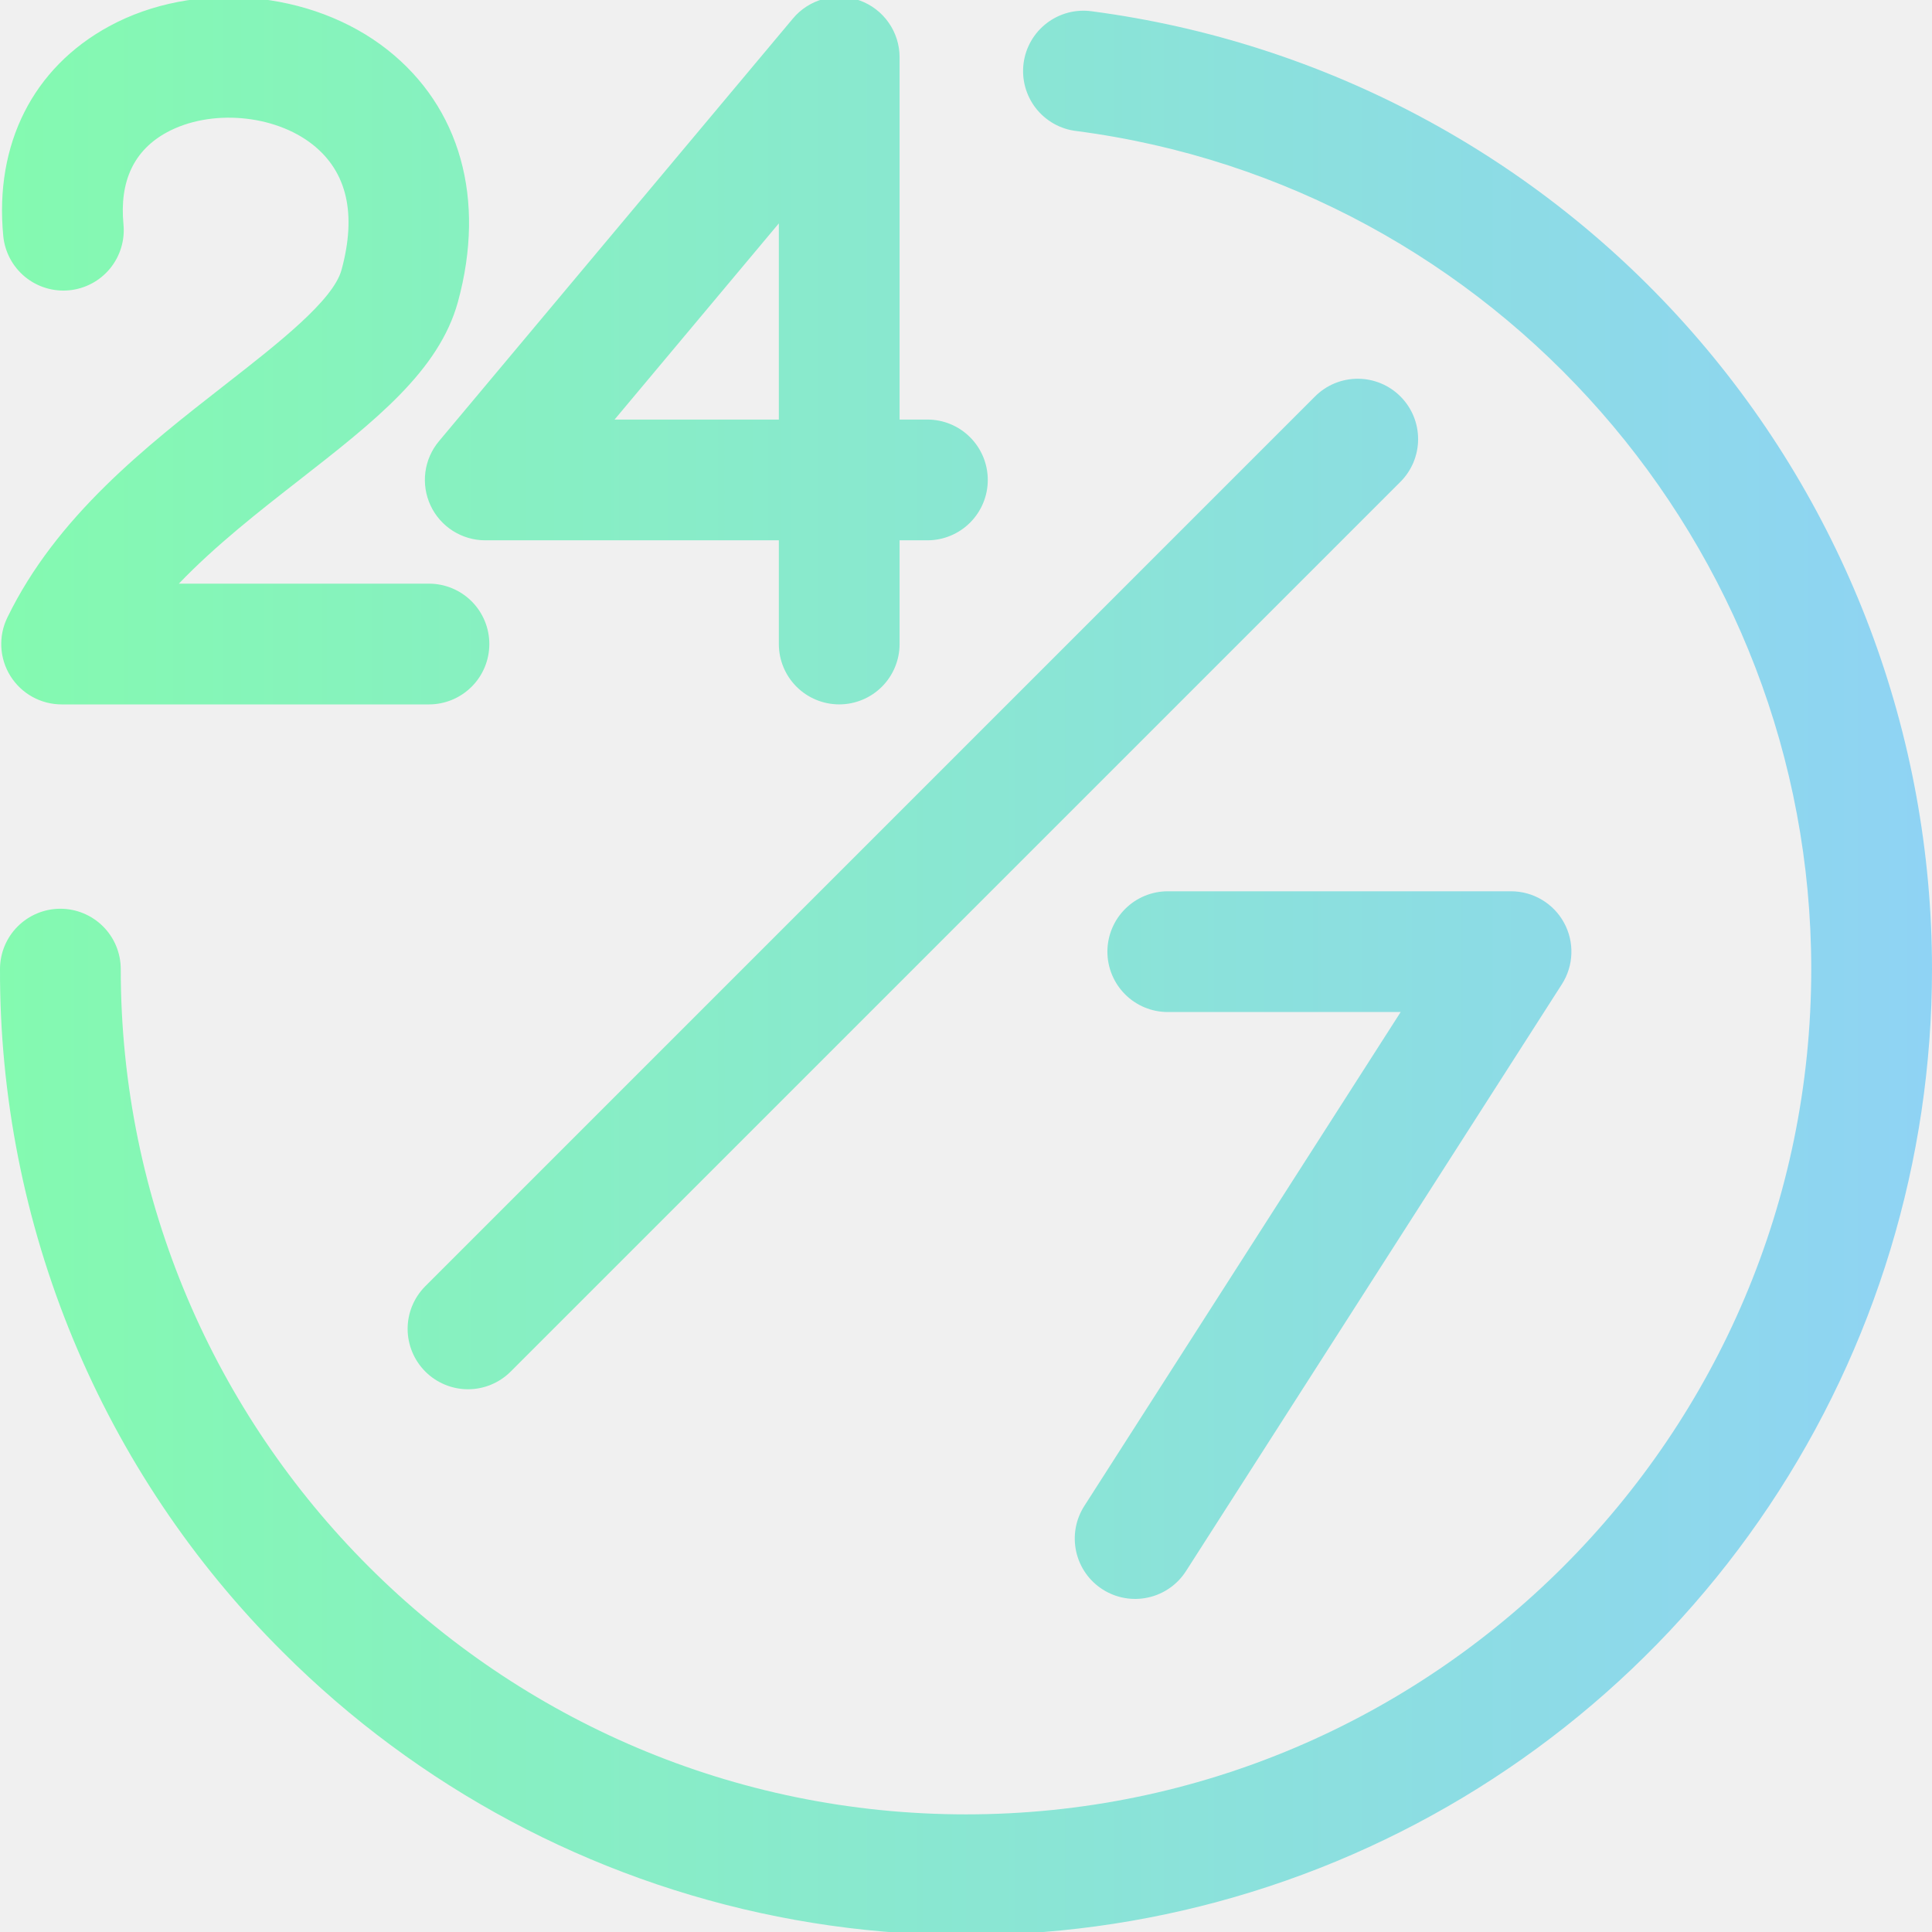
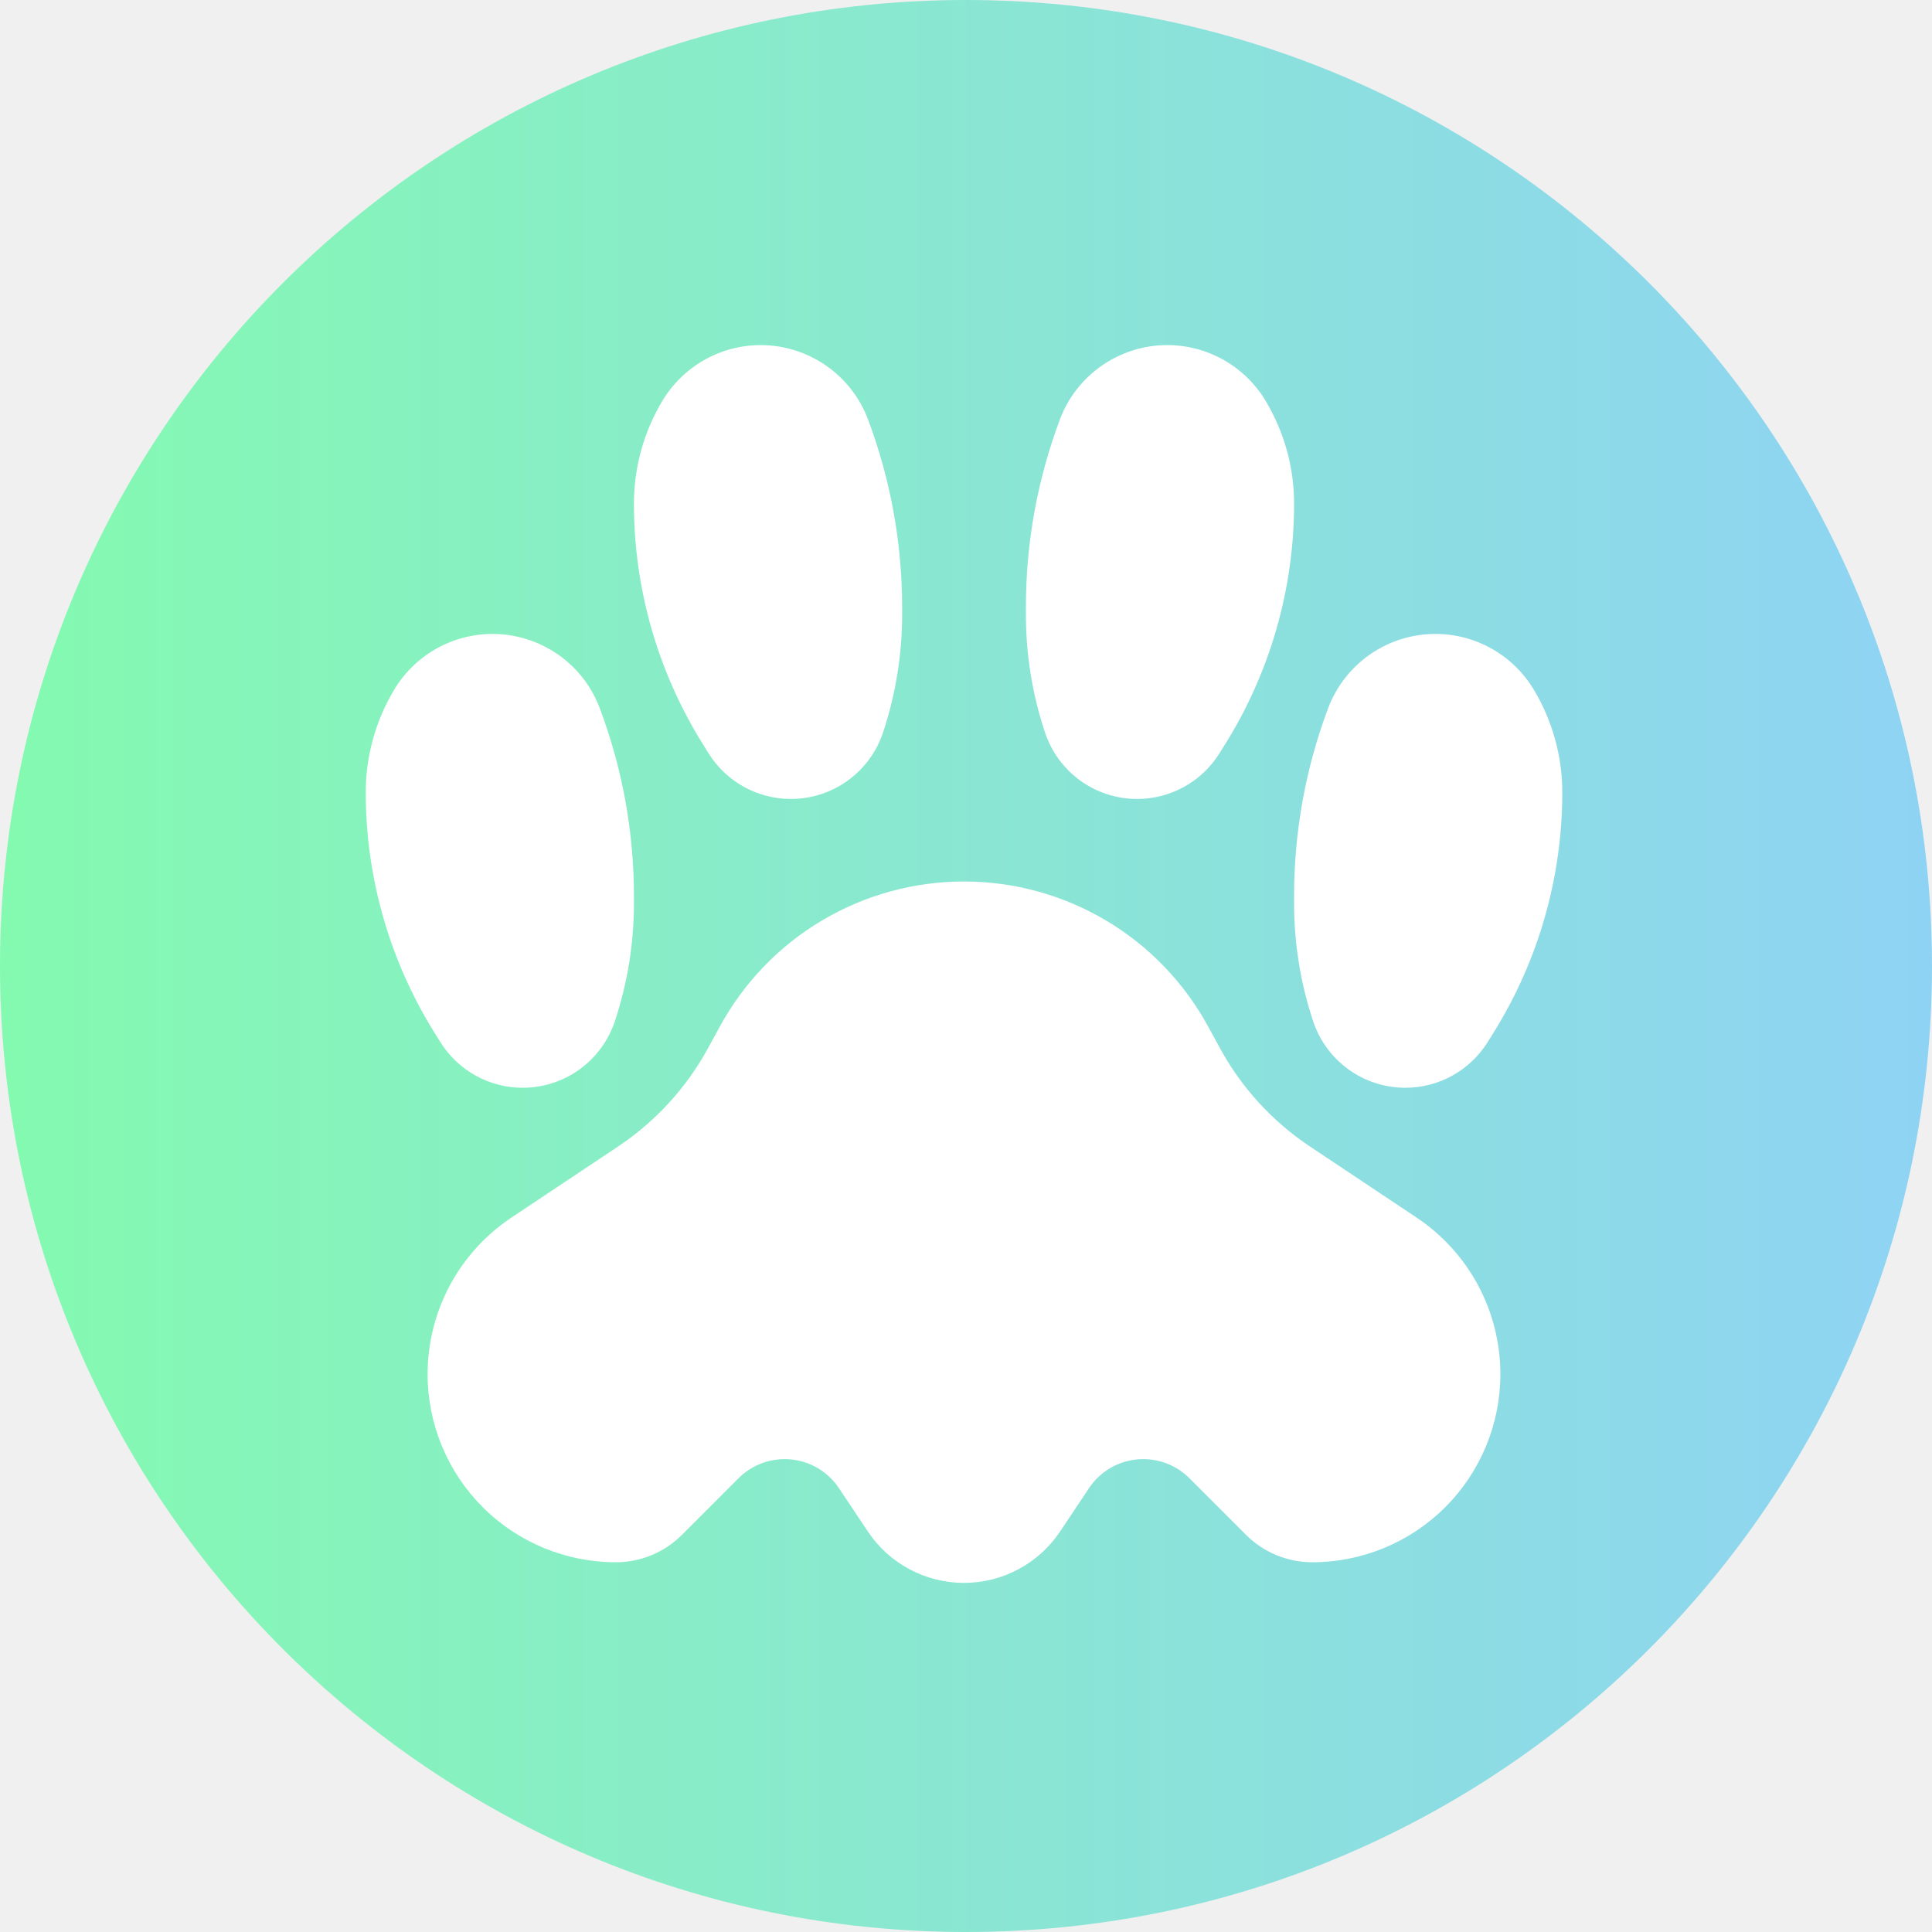
- <svg xmlns="http://www.w3.org/2000/svg" width="80" height="80" viewBox="0 0 80 80" fill="none">
-   <path d="M17.828 20.931C18.029 21.362 18.349 21.726 18.751 21.982C19.152 22.237 19.618 22.373 20.094 22.373H32.25V26.667C32.25 27.33 32.513 27.966 32.982 28.435C33.451 28.904 34.087 29.167 34.75 29.167C35.413 29.167 36.049 28.904 36.518 28.435C36.987 27.966 37.25 27.33 37.25 26.667V22.373H38.402C39.065 22.373 39.7 22.11 40.169 21.641C40.638 21.172 40.902 20.536 40.902 19.873C40.902 19.21 40.638 18.574 40.169 18.105C39.7 17.636 39.065 17.373 38.402 17.373H37.25V2.371C37.25 1.857 37.092 1.357 36.797 0.937C36.503 0.516 36.086 0.197 35.604 0.022C35.122 -0.154 34.597 -0.176 34.102 -0.043C33.606 0.09 33.163 0.372 32.834 0.766L18.177 18.268C17.871 18.633 17.676 19.077 17.614 19.549C17.553 20.02 17.627 20.5 17.828 20.931ZM32.25 9.25V17.373H25.448L32.25 9.25ZM44.902 62.354L57.999 41.906H48.355C47.692 41.906 47.056 41.643 46.588 41.174C46.119 40.705 45.855 40.069 45.855 39.406C45.855 38.743 46.119 38.107 46.588 37.639C47.056 37.17 47.692 36.906 48.355 36.906H62.569C63.018 36.906 63.458 37.027 63.844 37.256C64.23 37.484 64.547 37.813 64.762 38.206C64.978 38.6 65.083 39.044 65.067 39.493C65.052 39.941 64.916 40.377 64.674 40.755L49.112 65.052C48.935 65.329 48.705 65.569 48.436 65.757C48.166 65.945 47.862 66.079 47.541 66.149C47.22 66.22 46.888 66.227 46.565 66.169C46.241 66.112 45.932 65.99 45.655 65.813C45.378 65.636 45.139 65.406 44.951 65.136C44.763 64.866 44.631 64.561 44.561 64.24C44.491 63.919 44.485 63.587 44.543 63.264C44.602 62.94 44.724 62.631 44.902 62.354ZM57.989 16.416C58.458 16.884 58.721 17.52 58.721 18.183C58.721 18.846 58.458 19.482 57.989 19.951L21.136 56.804C20.666 57.268 20.032 57.528 19.372 57.526C18.711 57.524 18.078 57.26 17.611 56.793C17.145 56.326 16.881 55.694 16.879 55.033C16.877 54.373 17.137 53.738 17.601 53.269L54.453 16.416C54.685 16.183 54.961 15.999 55.264 15.873C55.568 15.748 55.893 15.683 56.221 15.683C56.55 15.683 56.875 15.748 57.178 15.873C57.481 15.999 57.757 16.183 57.989 16.416ZM14.141 11.178C14.774 8.861 14.372 7.115 12.949 5.988C11.355 4.727 8.701 4.504 6.907 5.481C5.545 6.223 4.941 7.505 5.113 9.293C5.176 9.953 4.974 10.611 4.553 11.123C4.131 11.635 3.523 11.957 2.863 12.021C2.203 12.084 1.545 11.883 1.033 11.461C0.522 11.039 0.199 10.431 0.135 9.771C-0.231 5.969 1.366 2.805 4.516 1.09C8.051 -0.835 12.902 -0.424 16.051 2.067C19.061 4.449 20.123 8.25 18.963 12.495C18.181 15.36 15.502 17.45 12.401 19.871C10.727 21.177 8.921 22.587 7.406 24.168H17.762C18.426 24.168 19.061 24.431 19.53 24.9C19.999 25.369 20.262 26.005 20.262 26.668C20.262 27.331 19.999 27.967 19.53 28.435C19.061 28.904 18.426 29.168 17.762 29.168H2.552C2.129 29.168 1.712 29.06 1.341 28.855C0.97 28.65 0.658 28.354 0.433 27.995C0.208 27.636 0.078 27.226 0.055 26.802C0.032 26.379 0.117 25.957 0.302 25.576C2.338 21.382 6.049 18.485 9.324 15.93C11.523 14.214 13.795 12.44 14.141 11.178ZM80 40.129C80 48.041 77.654 55.774 73.259 62.352C68.864 68.93 62.617 74.057 55.307 77.085C47.998 80.112 39.956 80.904 32.196 79.361C24.437 77.817 17.31 74.008 11.716 68.414C7.99 64.708 5.036 60.3 3.025 55.445C1.014 50.59 -0.014 45.384 3.38184e-05 40.129C3.38184e-05 39.466 0.263 38.83 0.732 38.362C1.201 37.893 1.837 37.629 2.5 37.629C3.163 37.629 3.799 37.893 4.268 38.362C4.737 38.83 5 39.466 5 40.129C5 59.428 20.701 75.129 40 75.129C59.299 75.129 75 59.428 75 40.129C75 22.608 61.92 7.689 44.574 5.426C44.245 5.388 43.927 5.285 43.638 5.122C43.35 4.96 43.096 4.742 42.892 4.481C42.689 4.22 42.539 3.921 42.452 3.601C42.364 3.282 42.342 2.948 42.384 2.62C42.427 2.291 42.535 1.974 42.701 1.688C42.867 1.402 43.089 1.151 43.353 0.951C43.617 0.751 43.918 0.605 44.239 0.522C44.559 0.44 44.893 0.421 45.221 0.469C54.842 1.737 63.675 6.459 70.073 13.755C76.471 21.052 79.999 30.425 80 40.129Z" fill="url(#paint0_linear_248_3164)" />
+ <svg xmlns="http://www.w3.org/2000/svg" width="66" height="66" viewBox="0 0 66 66" fill="none">
+   <circle cx="33" cy="33" r="33" fill="url(#paint0_linear_928_341)" />
+   <path d="M32.931 54.074C33.582 54.074 34.222 53.913 34.796 53.605C35.369 53.298 35.858 52.854 36.218 52.312L37.205 50.832C37.409 50.528 37.684 50.279 38.007 50.107C38.33 49.935 38.691 49.845 39.056 49.846C39.647 49.846 40.214 50.08 40.632 50.498L42.565 52.432C42.862 52.729 43.215 52.965 43.604 53.126C43.992 53.287 44.408 53.369 44.828 53.369C46.533 53.369 48.167 52.692 49.373 51.487C50.578 50.282 51.255 48.647 51.255 46.943C51.255 45.885 50.994 44.843 50.495 43.91C49.995 42.977 49.273 42.182 48.393 41.595L44.746 39.164C43.466 38.31 42.413 37.159 41.677 35.809L41.269 35.062C40.452 33.564 39.247 32.314 37.78 31.443C36.312 30.572 34.638 30.113 32.931 30.113C31.225 30.113 29.551 30.572 28.083 31.443C26.616 32.314 25.411 33.564 24.594 35.062L24.186 35.809C23.45 37.159 22.396 38.31 21.117 39.164L17.47 41.595C16.59 42.182 15.868 42.977 15.368 43.91C14.869 44.843 14.608 45.885 14.608 46.943C14.608 48.647 15.285 50.282 16.49 51.487C17.696 52.692 19.33 53.369 21.035 53.369C21.455 53.369 21.871 53.287 22.259 53.126C22.648 52.965 23 52.729 23.298 52.432L25.231 50.498C25.649 50.08 26.216 49.846 26.806 49.846C27.173 49.846 27.534 49.936 27.857 50.109C28.18 50.282 28.456 50.532 28.659 50.837L29.646 52.317C30.007 52.858 30.495 53.301 31.069 53.607C31.642 53.913 32.282 54.074 32.931 54.074Z" fill="white" />
+   <path d="M35.046 20.734L35.046 20.998C35.046 22.367 35.267 23.727 35.7 25.026C35.92 25.686 36.342 26.261 36.907 26.668C37.472 27.075 38.15 27.294 38.846 27.294C39.409 27.294 39.962 27.15 40.454 26.878C40.946 26.605 41.36 26.212 41.658 25.735L41.849 25.43C43.391 22.963 44.208 20.113 44.208 17.204C44.208 15.967 43.871 14.753 43.235 13.692C42.887 13.112 42.394 12.632 41.806 12.298C41.217 11.964 40.552 11.789 39.875 11.789C39.078 11.789 38.299 12.033 37.644 12.487C36.988 12.941 36.487 13.585 36.207 14.331C35.44 16.379 35.046 18.547 35.046 20.734Z" fill="white" />
+   <path d="M30.818 20.734L30.818 20.998C30.818 22.367 30.597 23.727 30.165 25.026C29.945 25.686 29.522 26.261 28.957 26.668C28.393 27.075 27.714 27.294 27.018 27.294C26.455 27.294 25.902 27.15 25.41 26.878C24.919 26.605 24.504 26.212 24.206 25.735L24.016 25.43C22.474 22.963 21.656 20.113 21.656 17.204C21.656 15.967 21.993 14.753 22.629 13.692C22.977 13.112 23.47 12.632 24.058 12.298C24.647 11.964 25.312 11.789 25.989 11.789C26.786 11.79 27.564 12.034 28.218 12.488C28.873 12.942 29.374 13.585 29.654 14.331C30.422 16.378 30.817 18.547 30.818 20.734Z" fill="white" />
+   <path d="M21.656 30.6L21.656 30.865C21.656 32.233 21.435 33.593 21.003 34.892C20.782 35.553 20.36 36.127 19.795 36.534C19.23 36.941 18.552 37.16 17.856 37.16C17.293 37.16 16.74 37.017 16.248 36.744C15.756 36.471 15.342 36.078 15.044 35.601L14.854 35.297C13.312 32.83 12.494 29.979 12.494 27.07C12.494 25.833 12.831 24.619 13.467 23.558C13.815 22.978 14.308 22.498 14.896 22.165C15.485 21.831 16.15 21.656 16.827 21.656C17.624 21.656 18.401 21.9 19.056 22.354C19.711 22.808 20.212 23.451 20.491 24.198C21.26 26.245 21.655 28.413 21.656 30.6Z" fill="white" />
+   <path d="M44.208 30.6L44.208 30.865C44.208 32.233 44.428 33.593 44.861 34.892C45.081 35.553 45.504 36.127 46.069 36.534C46.633 36.941 47.312 37.16 48.008 37.16C48.57 37.16 49.123 37.017 49.615 36.744C50.107 36.471 50.522 36.078 50.82 35.601L51.01 35.297C52.552 32.83 53.37 29.979 53.37 27.07C53.37 25.833 53.033 24.619 52.396 23.558C52.048 22.978 51.556 22.498 50.967 22.165C50.379 21.831 49.714 21.656 49.037 21.656C48.239 21.656 47.461 21.899 46.805 22.353C46.15 22.808 45.649 23.451 45.369 24.198C44.601 26.245 44.208 28.414 44.208 30.6Z" fill="white" />
  <defs>
-     <linearGradient id="paint0_linear_248_3164" x1="-0" y1="40" x2="80" y2="40" gradientUnits="userSpaceOnUse">
+     <linearGradient id="paint0_linear_928_341" x1="0" y1="33" x2="66" y2="33" gradientUnits="userSpaceOnUse">
      <stop stop-color="#84FAB0" />
      <stop offset="1" stop-color="#8FD3F4" />
    </linearGradient>
  </defs>
</svg>
